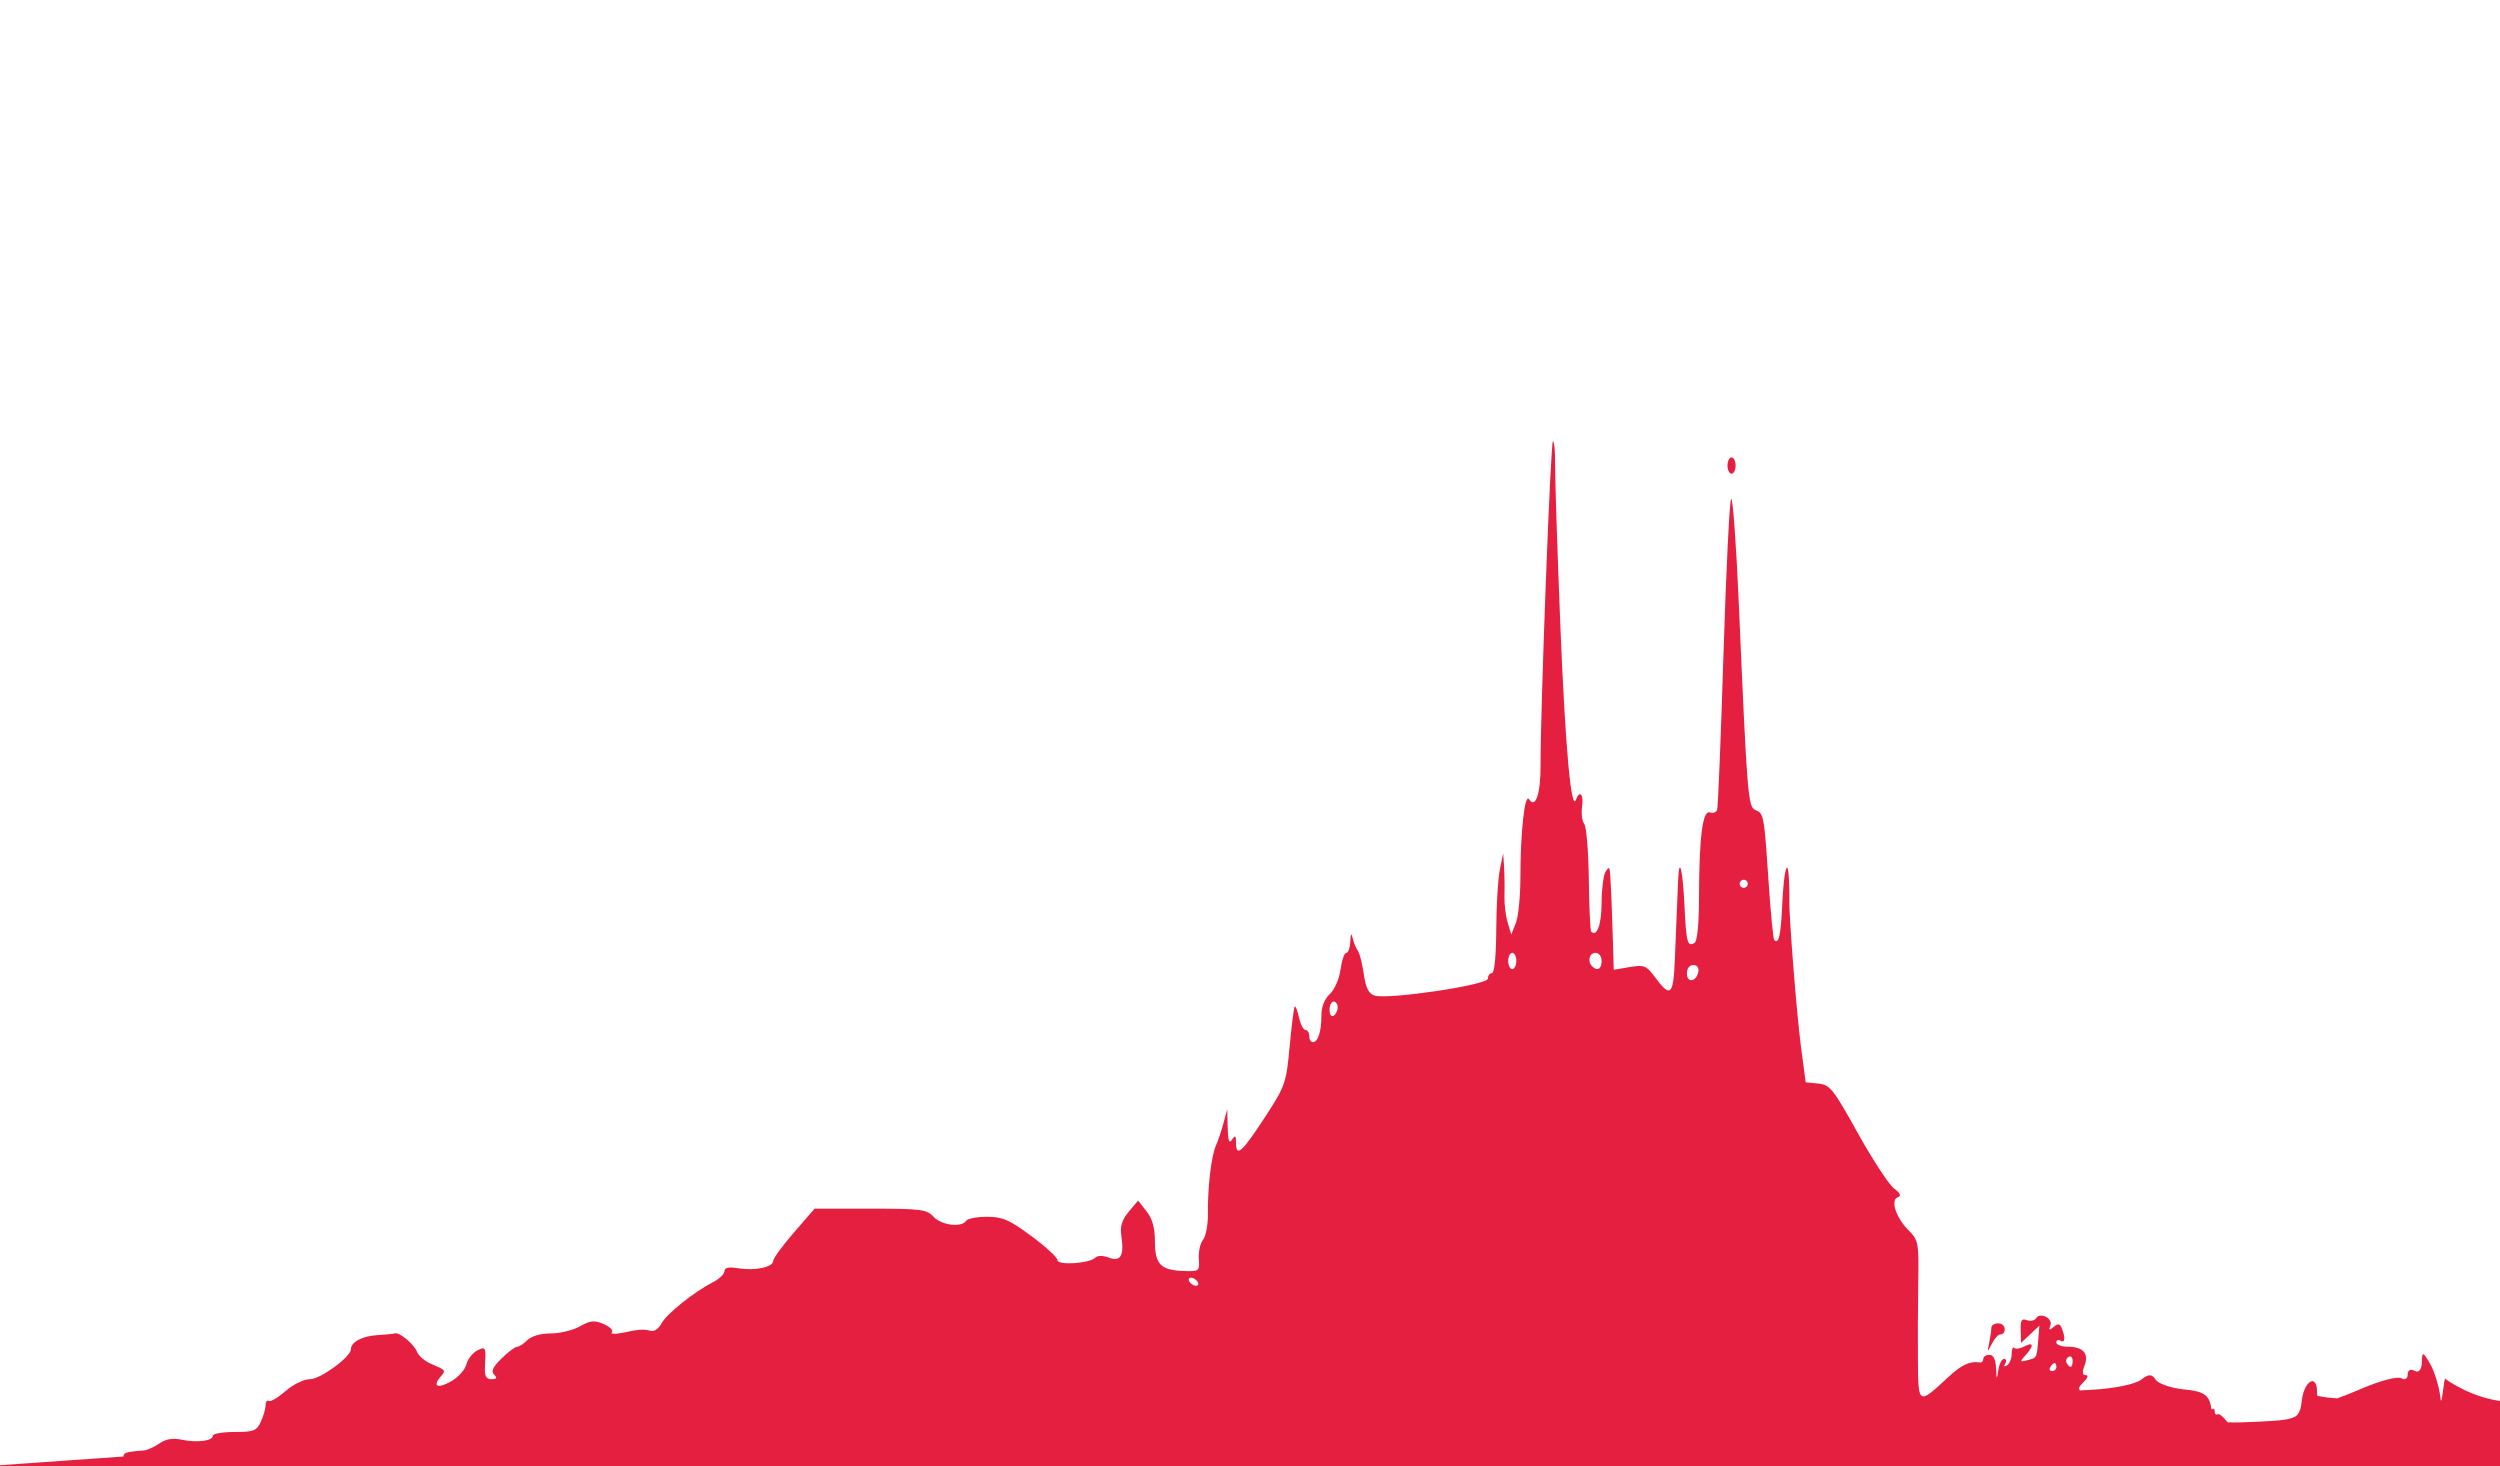
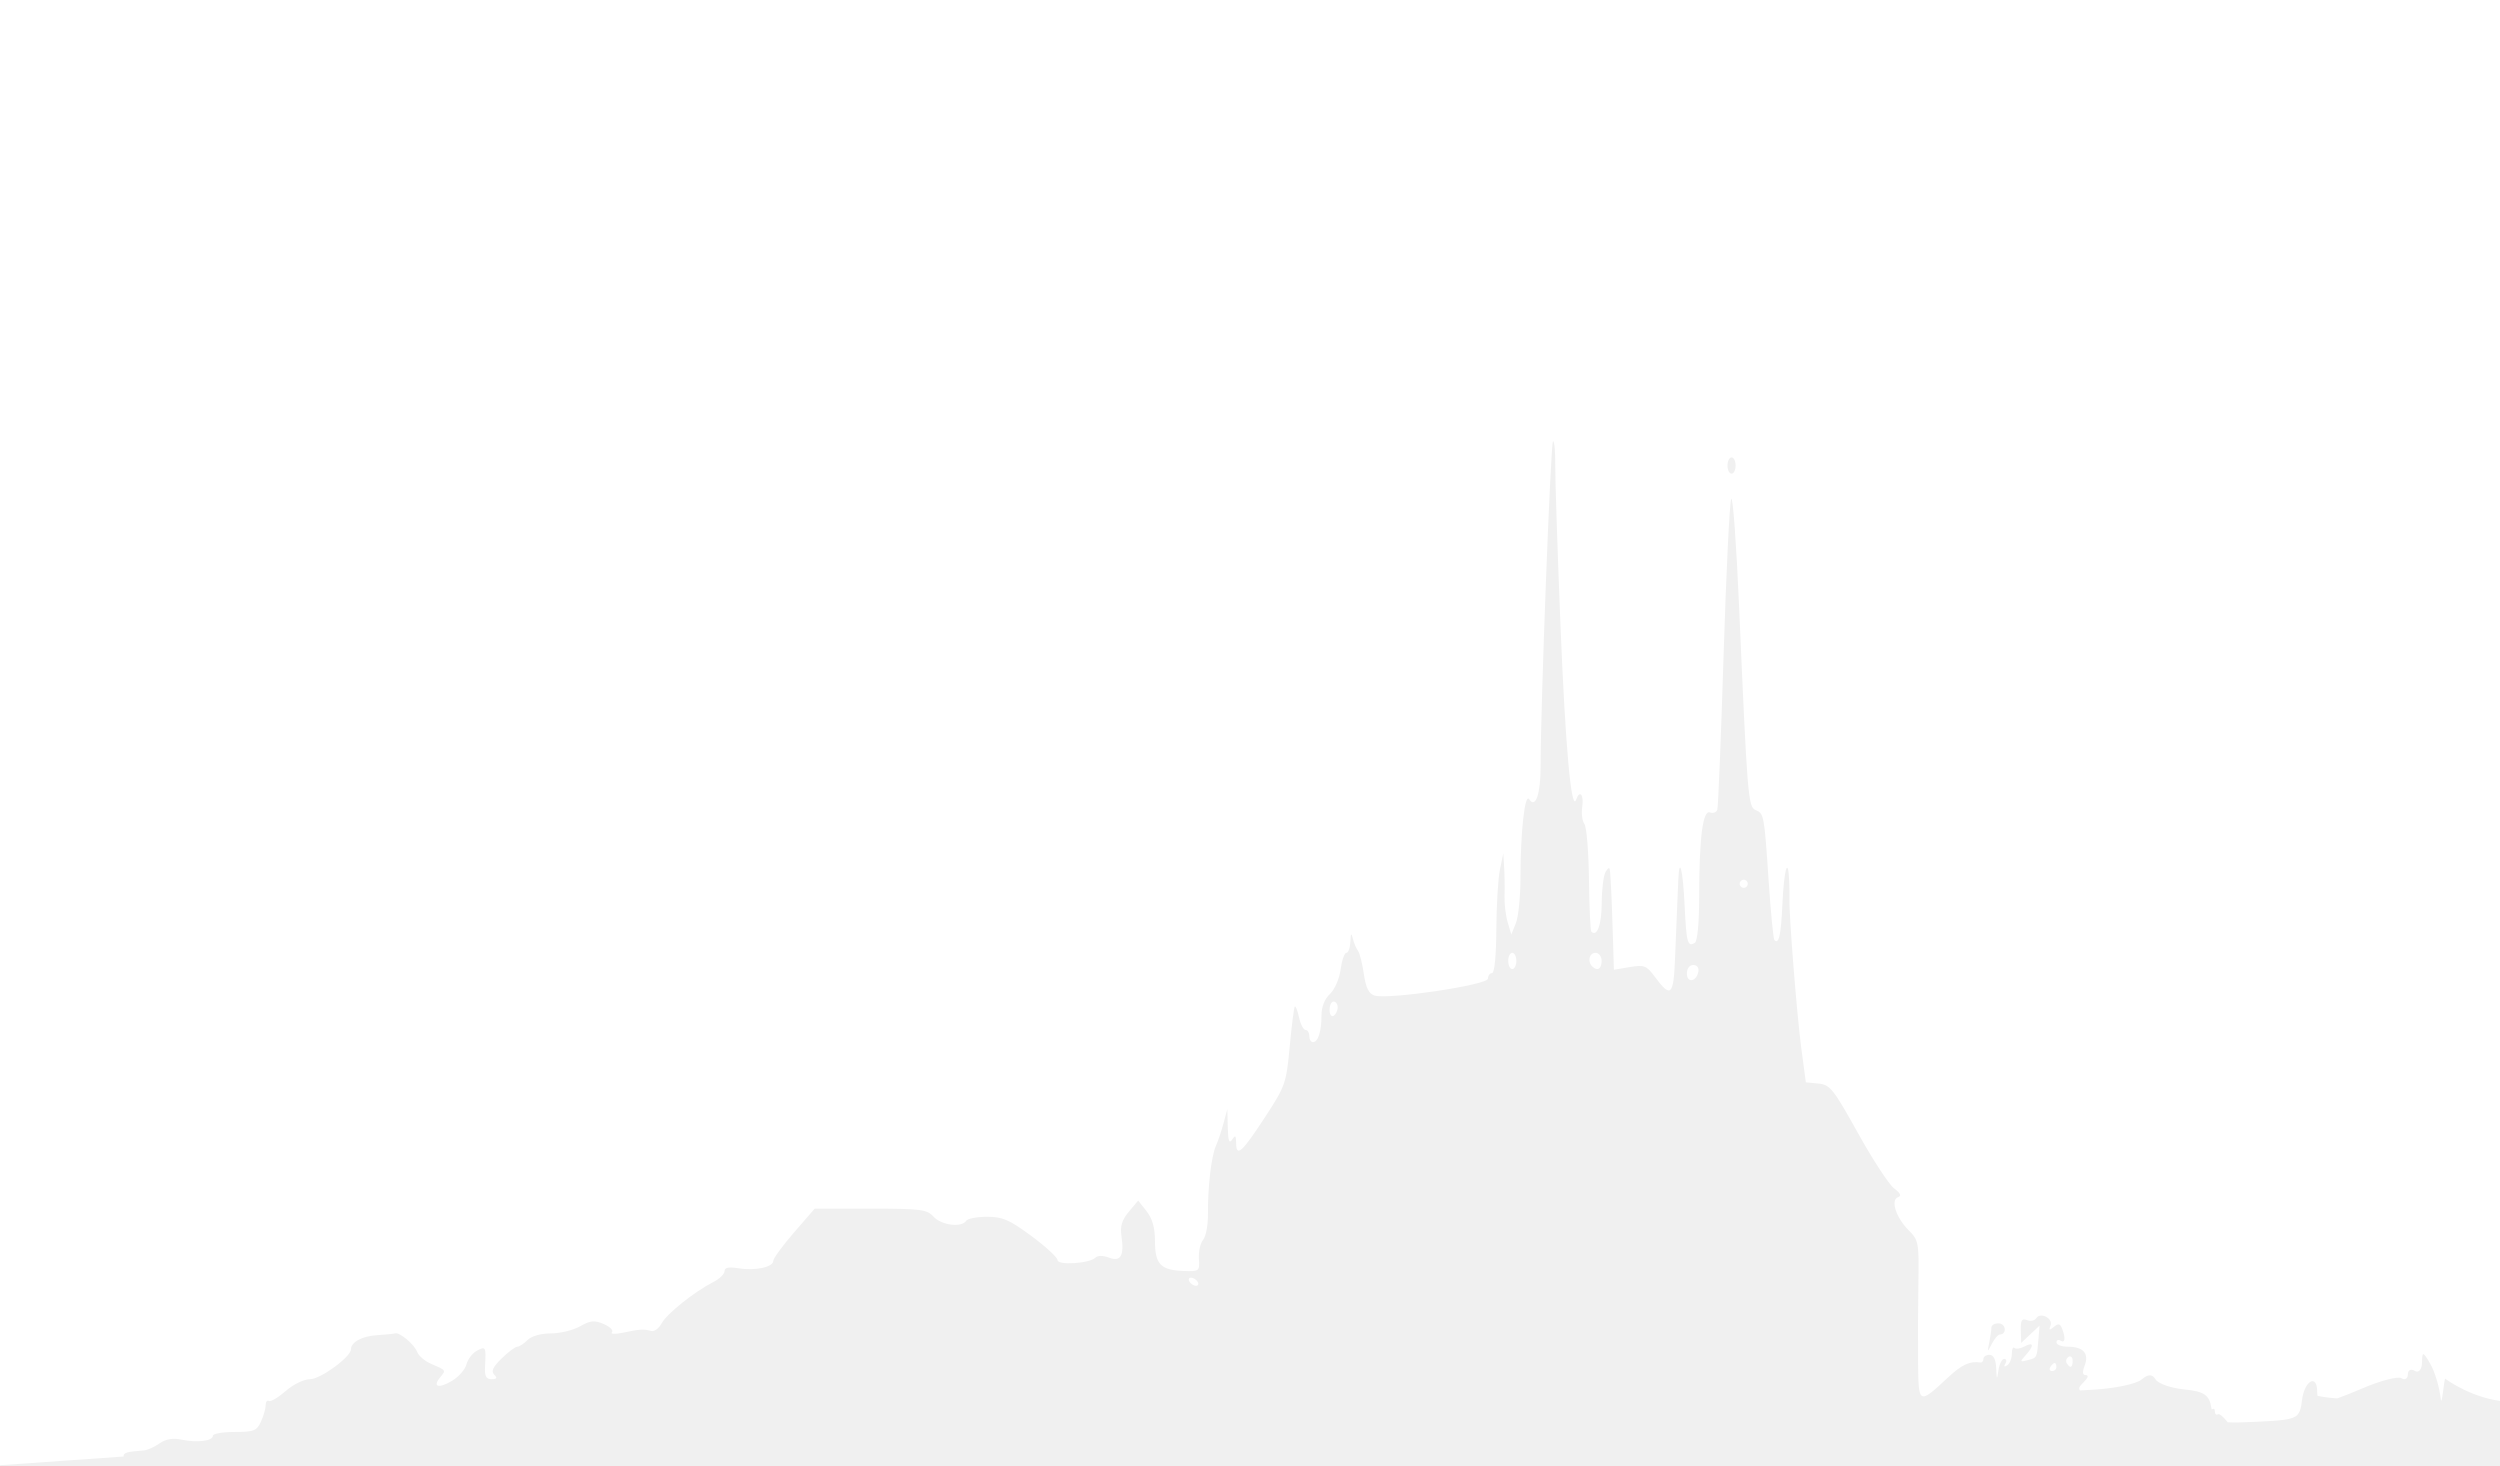
<svg xmlns="http://www.w3.org/2000/svg" version="1.1" id="svg2" width="273" height="160" viewBox="0 0 273 160">
  <defs id="defs6" />
  <g id="layer2" transform="translate(-609.5254,-125.9551)">
-     <rect style="fill:#ffffff;fill-opacity:1;stroke-width:0.999" id="rect1133" width="352.903" height="232.125" x="569.928" y="88.686" />
-     <path style="fill:#e51f40;fill-opacity:1" d="m 779.107,174.131 c -0.252,0 -1.362,29.073 -1.354,35.475 0.004,3.058 -0.56,4.695 -1.248,3.629 -0.475,-0.736 -0.953,3.575 -0.953,8.602 0,2.021 -0.223,4.235 -0.498,4.922 l -0.5,1.25 -0.396,-1.332 c -0.218,-0.732 -0.374,-2.027 -0.346,-2.881 0.029,-0.854 0.011,-2.25 -0.041,-3.104 l -0.094,-1.553 -0.367,1.773 c -0.202,0.976 -0.379,3.919 -0.393,6.541 -0.015,2.865 -0.202,4.766 -0.469,4.766 -0.244,0 -0.443,0.272 -0.443,0.602 0,0.691 -10.908,2.318 -12.389,1.848 -0.631,-0.2 -0.948,-0.842 -1.168,-2.359 -0.166,-1.146 -0.454,-2.283 -0.641,-2.527 -0.187,-0.244 -0.439,-0.842 -0.559,-1.33 -0.166,-0.676 -0.23,-0.597 -0.27,0.332 -0.028,0.671 -0.224,1.219 -0.436,1.219 -0.212,-1e-5 -0.495,0.819 -0.629,1.818 -0.136,1.017 -0.652,2.197 -1.168,2.678 -0.583,0.544 -0.922,1.41 -0.922,2.357 0,1.745 -0.374,2.902 -0.936,2.902 -0.218,0 -0.395,-0.3 -0.395,-0.666 0,-0.366 -0.184,-0.664 -0.408,-0.664 -0.225,0 -0.544,-0.614 -0.709,-1.363 -0.165,-0.749 -0.373,-1.287 -0.465,-1.195 -0.092,0.092 -0.341,2.052 -0.555,4.355 -0.374,4.031 -0.476,4.322 -2.705,7.736 -2.511,3.846 -3.138,4.405 -3.148,2.809 -0.005,-0.831 -0.09,-0.903 -0.436,-0.369 -0.315,0.487 -0.442,0.131 -0.477,-1.33 l -0.047,-1.996 -0.42,1.553 c -0.23,0.854 -0.6,1.95 -0.822,2.438 -0.5,1.095 -0.91,4.608 -0.873,7.463 0.015,1.178 -0.224,2.444 -0.529,2.812 -0.306,0.368 -0.513,1.3 -0.461,2.07 0.092,1.366 0.05,1.398 -1.697,1.334 -2.477,-0.091 -3.1,-0.744 -3.1,-3.254 0,-1.455 -0.281,-2.463 -0.916,-3.27 l -0.918,-1.166 -1.02,1.219 c -0.755,0.901 -0.964,1.59 -0.807,2.652 0.321,2.159 -0.08,2.851 -1.367,2.361 -0.651,-0.247 -1.228,-0.245 -1.479,0.006 -0.643,0.643 -4.135,0.861 -4.135,0.258 0,-0.282 -1.281,-1.461 -2.846,-2.619 -2.409,-1.783 -3.154,-2.105 -4.852,-2.105 -1.103,0 -2.131,0.199 -2.281,0.443 -0.472,0.764 -2.708,0.484 -3.547,-0.443 -0.728,-0.805 -1.366,-0.887 -6.898,-0.887 h -6.094 l -2.262,2.609 c -1.244,1.435 -2.262,2.829 -2.262,3.096 0,0.681 -1.977,1.101 -3.793,0.807 -1.069,-0.173 -1.527,-0.079 -1.527,0.314 0,0.309 -0.548,0.842 -1.219,1.184 -2.078,1.059 -5.112,3.485 -5.654,4.523 -0.284,0.545 -0.799,0.914 -1.145,0.822 -0.84,-0.223 -1.241,-0.197 -3.068,0.189 -0.854,0.181 -1.398,0.16 -1.209,-0.043 0.189,-0.203 -0.21,-0.608 -0.887,-0.898 -1.023,-0.44 -1.459,-0.398 -2.594,0.246 -0.75,0.426 -2.183,0.775 -3.186,0.775 -1.096,0 -2.112,0.288 -2.549,0.725 -0.399,0.399 -0.903,0.727 -1.121,0.727 -0.218,0 -0.986,0.574 -1.705,1.277 -0.963,0.941 -1.177,1.411 -0.812,1.775 0.364,0.364 0.287,0.494 -0.293,0.494 -0.609,0 -0.77,-0.327 -0.709,-1.441 0.115,-2.105 0.074,-2.183 -0.893,-1.666 -0.485,0.26 -0.996,0.929 -1.137,1.488 -0.14,0.559 -0.855,1.372 -1.588,1.805 -1.477,0.872 -2.154,0.655 -1.271,-0.408 0.642,-0.773 0.667,-0.737 -1.01,-1.457 -0.678,-0.291 -1.363,-0.882 -1.523,-1.311 -0.304,-0.815 -1.921,-2.167 -2.404,-2.012 -0.154,0.05 -1.051,0.139 -1.994,0.199 -1.621,0.103 -2.824,0.761 -2.824,1.545 0,0.821 -3.332,3.258 -4.455,3.258 -0.681,0 -1.825,0.554 -2.676,1.297 -0.817,0.714 -1.641,1.2 -1.832,1.082 -0.191,-0.118 -0.35,0.088 -0.35,0.457 0,0.369 -0.231,1.178 -0.514,1.799 -0.458,1.005 -0.776,1.129 -2.883,1.129 -1.302,0 -2.367,0.187 -2.367,0.414 0,0.568 -1.707,0.782 -3.412,0.428 -0.974,-0.202 -1.733,-0.072 -2.428,0.414 -0.556,0.389 -1.315,0.732 -1.688,0.76 -1.908,0.144 -2.228,0.239 -2.229,0.664 l -13.49,0.949 -5.657,-0.5 5.658,5.417 273.65,-0.4 5.656,-5.017 -5.657,-6.449 c -3.501,-0.252 -6.471,-2.346 -6.619,-2.494 -0.152,-0.152 -0.385,3.359 -0.52,2.133 -0.134,-1.226 -0.641,-2.914 -1.127,-3.752 -0.801,-1.381 -0.887,-1.396 -0.908,-0.146 -0.013,0.758 -0.364,1.167 -0.783,0.908 -0.419,-0.259 -0.762,-0.087 -0.762,0.381 0,0.468 -0.312,0.657 -0.693,0.422 -0.381,-0.235 -2.294,0.259 -4.252,1.098 -1.178,0.505 -2.062,0.861 -2.756,1.1 -0.731,-0.037 -1.466,-0.132 -2.166,-0.275 -0.022,-0.129 -0.035,-0.272 -0.035,-0.441 0,-2.023 -1.413,-1.213 -1.662,0.953 -0.079,0.685 -0.168,1.134 -0.414,1.455 -0.028,0.038 -0.055,0.077 -0.084,0.115 -0.522,0.523 -1.661,0.617 -4.445,0.75 -1.469,0.07 -2.454,0.099 -3.162,0.055 -0.467,-0.59 -0.907,-0.971 -1.062,-0.875 -0.191,0.118 -0.348,-0.022 -0.348,-0.311 0,-0.295 -0.106,-0.357 -0.346,-0.211 -0.01,-0.063 -0.023,-0.113 -0.033,-0.182 -0.196,-1.381 -0.806,-1.803 -2.906,-2.002 -1.462,-0.139 -2.894,-0.631 -3.18,-1.094 -0.378,-0.612 -0.801,-0.606 -1.553,0.018 -0.568,0.472 -2.908,0.964 -5.199,1.094 l -1.498,0.084 c -0.21,-0.249 -0.075,-0.435 0.418,-0.928 0.453,-0.453 0.537,-0.742 0.215,-0.742 -0.372,0 -0.411,-0.309 -0.129,-1.051 0.502,-1.321 -0.152,-2.053 -1.84,-2.053 -0.683,0 -1.242,-0.21 -1.242,-0.469 0,-0.258 0.199,-0.346 0.443,-0.195 0.502,0.31 0.575,-0.251 0.17,-1.307 -0.214,-0.558 -0.409,-0.6 -0.896,-0.195 -0.495,0.411 -0.57,0.381 -0.365,-0.152 0.302,-0.787 -1.125,-1.502 -1.568,-0.785 -0.161,0.26 -0.612,0.351 -1.004,0.201 -0.564,-0.216 -0.705,0.012 -0.674,1.105 l 0.039,1.381 1.004,-0.943 1.004,-0.943 -0.121,1.484 c -0.169,2.067 -0.145,2.019 -1.176,2.289 -0.86,0.225 -0.875,0.184 -0.221,-0.539 0.95,-1.05 0.891,-1.506 -0.123,-0.963 -0.456,0.244 -0.955,0.318 -1.109,0.164 -0.154,-0.154 -0.279,0.14 -0.279,0.654 0,0.514 -0.23,1.078 -0.512,1.252 -0.317,0.196 -0.391,0.12 -0.195,-0.197 0.174,-0.282 0.117,-0.512 -0.125,-0.512 -0.242,0 -0.523,0.55 -0.625,1.221 -0.172,1.135 -0.188,1.119 -0.25,-0.223 -0.044,-0.956 -0.291,-1.441 -0.732,-1.441 -0.366,0 -0.664,0.199 -0.664,0.443 0,0.244 -0.151,0.421 -0.334,0.393 -1.135,-0.179 -2.029,0.233 -3.521,1.627 -3.215,3.001 -3.235,2.991 -3.279,-1.67 -0.021,-2.264 -0.006,-6.174 0.035,-8.688 0.071,-4.378 0.026,-4.621 -1.078,-5.725 -1.375,-1.375 -1.989,-3.314 -1.139,-3.598 0.399,-0.133 0.262,-0.434 -0.439,-0.963 -0.56,-0.423 -2.335,-3.139 -3.945,-6.037 -2.682,-4.829 -3.043,-5.281 -4.309,-5.404 l -1.383,-0.135 -0.51,-3.855 c -0.469,-3.538 -1.348,-14.638 -1.273,-16.096 0.017,-0.341 -6.7e-4,-1.301 -0.039,-2.135 -0.124,-2.689 -0.563,-1.122 -0.734,2.623 -0.157,3.418 -0.381,4.423 -0.875,3.93 -0.115,-0.115 -0.395,-2.992 -0.623,-6.393 -0.49,-7.307 -0.511,-7.428 -1.436,-7.811 -0.808,-0.334 -0.897,-1.431 -1.797,-22.229 -0.293,-6.779 -0.678,-12.065 -0.855,-11.748 -0.177,0.317 -0.553,7.958 -0.834,16.98 -0.281,9.022 -0.59,16.652 -0.688,16.953 -0.097,0.301 -0.453,0.439 -0.793,0.309 -0.792,-0.304 -1.181,2.712 -1.188,9.205 -0.002,2.875 -0.19,4.856 -0.477,5.033 -0.787,0.486 -0.92,-0.004 -1.111,-4.043 -0.187,-3.952 -0.582,-5.551 -0.693,-2.811 -0.034,0.833 -0.097,2.312 -0.139,3.287 -0.042,0.976 -0.141,3.403 -0.221,5.395 -0.159,3.958 -0.469,4.222 -2.209,1.869 -0.9,-1.217 -1.153,-1.315 -2.729,-1.049 l -1.736,0.293 -0.094,-3.254 c -0.093,-3.274 -0.19,-5.604 -0.303,-7.244 -0.051,-0.74 -0.132,-0.775 -0.49,-0.221 -0.236,0.366 -0.434,1.9 -0.438,3.41 -0.006,2.371 -0.512,3.769 -1.139,3.143 -0.103,-0.103 -0.218,-2.668 -0.256,-5.699 -0.038,-3.031 -0.263,-5.758 -0.5,-6.061 -0.237,-0.303 -0.342,-1.151 -0.234,-1.885 0.192,-1.311 -0.276,-1.866 -0.658,-0.779 -0.532,1.515 -1.189,-5.783 -1.725,-19.178 -0.327,-8.17 -0.582,-16.002 -0.566,-17.404 0.015,-1.402 -0.093,-2.551 -0.242,-2.551 z m 19.504,1.775 c -0.244,0 -0.443,0.399 -0.443,0.887 0,0.488 0.199,0.887 0.443,0.887 0.244,0 0.443,-0.399 0.443,-0.887 0,-0.488 -0.199,-0.887 -0.443,-0.887 z m 1.33,46.115 c 0.244,0 0.443,0.199 0.443,0.443 0,0.244 -0.199,0.443 -0.443,0.443 -0.244,0 -0.443,-0.199 -0.443,-0.443 0,-0.244 0.199,-0.443 0.443,-0.443 z m -25.275,7.982 c 0.244,0 0.443,0.399 0.443,0.887 -10e-6,0.488 -0.199,0.887 -0.443,0.887 -0.244,0 -0.443,-0.399 -0.443,-0.887 0,-0.488 0.199,-0.887 0.443,-0.887 z m 9.09,0 c 0.369,0 0.666,0.394 0.666,0.887 0,0.883 -0.473,1.152 -1.035,0.59 -0.54,-0.54 -0.306,-1.477 0.369,-1.477 z m 10.676,1.33 c 0.413,0 0.638,0.301 0.553,0.738 -0.216,1.112 -1.252,1.266 -1.252,0.186 0,-0.545 0.288,-0.924 0.699,-0.924 z m -39.275,3.99 c 0.244,0 0.443,0.287 0.443,0.639 0,0.351 -0.199,0.763 -0.443,0.914 -0.244,0.151 -0.443,-0.138 -0.443,-0.641 0,-0.502 0.199,-0.912 0.443,-0.912 z M 739.584,265.477 c 0.244,0 0.566,0.199 0.717,0.443 0.151,0.244 0.074,0.443 -0.17,0.443 -0.244,0 -0.566,-0.2 -0.717,-0.443 -0.151,-0.244 -0.074,-0.443 0.17,-0.443 z m 88.244,4.996 c -0.461,-0.035 -0.841,0.173 -0.844,0.463 -0.003,0.29 -0.109,1.027 -0.234,1.637 -0.226,1.101 -0.222,1.1 0.297,0.109 0.288,-0.549 0.669,-0.996 0.85,-0.996 0.771,0 0.706,-1.154 -0.068,-1.213 z m 7.754,3.602 c 0.162,0.005 0.275,0.182 0.275,0.467 0,0.779 -0.264,0.892 -0.645,0.277 -0.14,-0.227 -0.052,-0.536 0.195,-0.689 0.062,-0.038 0.12,-0.057 0.174,-0.055 z m -1.693,0.715 c 0.108,0 0.195,0.199 0.195,0.443 0,0.244 -0.21,0.443 -0.469,0.443 -0.258,0 -0.346,-0.199 -0.195,-0.443 0.151,-0.244 0.361,-0.443 0.469,-0.443 z" id="rect152" />
-     <g id="g1272" transform="translate(16)" style="fill:#fa023c">
-       <g style="fill:#fa023c;stroke:none" transform="matrix(0.02388699,0,0,0.02388699,1514.805,-132.1967)" id="layer1-3" />
-       <g style="fill:#fa023c;stroke:none" transform="matrix(0.00634024,0,0,0.00634024,1326.329,256.2178)" id="layer1-6" />
-       <g id="g917" transform="matrix(-0.01851576,0,0,0.01851576,1222.076,-37.50858)" style="fill:#fa023c;stroke:none" />
-       <g transform="matrix(0.0223685,0,0,0.0223685,1414.049,264.2572)" id="g985" style="fill:#fa023c" />
-       <g id="g1228" transform="matrix(0.01791895,0,0,0.03104793,1556.442,-259.4238)" style="fill:#fa023c;stroke:none" />
-     </g>
+     <path style="fill:#ffffff;fill-opacity:1;stroke-width:0.999" d="m -39.598,-37.27 0,196.77 L -5.656,159.5 0,160 13.49,159.051 c 1e-5,-0.425 0.32,-0.52 2.229,-0.664 0.372,-0.028 1.132,-0.371 1.688,-0.76 0.694,-0.486 1.454,-0.616 2.428,-0.414 1.705,0.354 3.412,0.141 3.412,-0.428 0,-0.227 1.065,-0.414 2.367,-0.414 2.107,0 2.425,-0.124 2.883,-1.129 0.283,-0.621 0.514,-1.43 0.514,-1.799 0,-0.369 0.158,-0.575 0.35,-0.457 0.191,0.118 1.015,-0.368 1.832,-1.082 0.851,-0.743 1.995,-1.297 2.676,-1.297 1.123,0 4.455,-2.437 4.455,-3.258 0,-0.784 1.203,-1.442 2.824,-1.545 0.943,-0.06 1.84,-0.15 1.994,-0.199 0.484,-0.155 2.1,1.196 2.404,2.012 0.16,0.429 0.846,1.019 1.523,1.311 1.677,0.721 1.652,0.684 1.01,1.457 -0.882,1.063 -0.205,1.281 1.271,0.408 0.733,-0.433 1.448,-1.245 1.588,-1.805 0.14,-0.559 0.652,-1.229 1.137,-1.488 0.966,-0.517 1.008,-0.439 0.893,1.666 -0.061,1.115 0.1,1.441 0.709,1.441 0.58,0 0.657,-0.13 0.293,-0.494 -0.364,-0.364 -0.15,-0.834 0.812,-1.775 0.72,-0.703 1.487,-1.277 1.705,-1.277 0.218,0 0.722,-0.328 1.121,-0.727 0.436,-0.436 1.453,-0.725 2.549,-0.725 1.002,0 2.435,-0.349 3.186,-0.775 1.135,-0.644 1.571,-0.686 2.594,-0.246 0.676,0.291 1.075,0.695 0.887,0.898 -0.189,0.203 0.355,0.224 1.209,0.043 1.827,-0.387 2.228,-0.413 3.068,-0.189 0.346,0.092 0.86,-0.278 1.145,-0.822 0.542,-1.038 3.577,-3.465 5.654,-4.523 0.671,-0.342 1.219,-0.874 1.219,-1.184 0,-0.393 0.459,-0.488 1.527,-0.314 1.816,0.295 3.793,-0.126 3.793,-0.807 0,-0.267 1.018,-1.66 2.262,-3.096 l 2.262,-2.609 h 6.094 c 5.532,0 6.17,0.082 6.898,0.887 0.839,0.927 3.075,1.207 3.547,0.443 0.151,-0.244 1.178,-0.443 2.281,-0.443 1.698,0 2.443,0.323 4.852,2.105 1.565,1.158 2.846,2.337 2.846,2.619 1e-5,0.603 3.492,0.385 4.135,-0.258 0.251,-0.251 0.828,-0.252 1.479,-0.006 1.287,0.489 1.688,-0.202 1.367,-2.361 -0.158,-1.063 0.052,-1.751 0.807,-2.652 l 1.02,-1.219 0.918,1.166 c 0.635,0.807 0.916,1.815 0.916,3.27 0,2.51 0.622,3.163 3.1,3.254 1.747,0.064 1.789,0.032 1.697,-1.334 -0.052,-0.77 0.155,-1.702 0.461,-2.07 0.306,-0.368 0.545,-1.634 0.529,-2.812 -0.037,-2.855 0.373,-6.368 0.873,-7.463 0.223,-0.488 0.592,-1.584 0.822,-2.438 l 0.42,-1.553 0.047,1.996 c 0.034,1.461 0.162,1.817 0.477,1.33 0.345,-0.534 0.431,-0.462 0.436,0.369 0.01,1.596 0.638,1.037 3.148,-2.809 2.229,-3.414 2.331,-3.705 2.705,-7.736 0.214,-2.304 0.463,-4.264 0.555,-4.355 0.092,-0.092 0.3,0.446 0.465,1.195 0.165,0.749 0.484,1.363 0.709,1.363 0.225,0 0.408,0.298 0.408,0.664 0,0.366 0.177,0.666 0.395,0.666 0.562,0 0.936,-1.158 0.936,-2.902 0,-0.947 0.338,-1.814 0.922,-2.357 0.516,-0.481 1.032,-1.661 1.168,-2.678 0.134,-1 0.417,-1.818 0.629,-1.818 0.212,0 0.407,-0.548 0.436,-1.219 0.039,-0.929 0.103,-1.008 0.27,-0.332 0.12,0.488 0.372,1.086 0.559,1.33 0.187,0.244 0.475,1.381 0.641,2.527 0.22,1.518 0.537,2.159 1.168,2.359 1.48,0.47 12.389,-1.157 12.389,-1.848 0,-0.33 0.199,-0.602 0.443,-0.602 0.267,0 0.453,-1.9 0.469,-4.766 0.014,-2.622 0.191,-5.565 0.393,-6.541 l 0.367,-1.773 0.094,1.553 c 0.052,0.854 0.07,2.25 0.041,3.104 -0.029,0.854 0.127,2.149 0.346,2.881 l 0.396,1.332 0.5,-1.25 c 0.275,-0.687 0.498,-2.901 0.498,-4.922 0,-5.026 0.478,-9.338 0.953,-8.602 0.688,1.066 1.252,-0.571 1.248,-3.629 -0.008,-6.401 1.101,-35.475 1.354,-35.475 0.149,0 0.257,1.148 0.242,2.551 -0.015,1.402 0.24,9.234 0.566,17.404 0.536,13.394 1.192,20.693 1.725,19.178 0.382,-1.087 0.851,-0.532 0.658,0.779 -0.108,0.734 -0.003,1.582 0.234,1.885 0.237,0.303 0.462,3.029 0.5,6.061 0.038,3.031 0.153,5.596 0.256,5.699 0.627,0.627 1.133,-0.772 1.139,-3.143 0.003,-1.51 0.201,-3.044 0.438,-3.41 0.358,-0.555 0.44,-0.519 0.49,0.221 0.113,1.64 0.209,3.97 0.303,7.244 l 0.094,3.254 1.736,-0.293 c 1.575,-0.266 1.829,-0.168 2.729,1.049 1.74,2.353 2.05,2.089 2.209,-1.869 0.08,-1.991 0.179,-4.419 0.221,-5.395 0.042,-0.976 0.105,-2.454 0.139,-3.287 0.112,-2.741 0.506,-1.142 0.693,2.811 0.191,4.039 0.325,4.529 1.111,4.043 0.287,-0.177 0.475,-2.158 0.477,-5.033 0.006,-6.493 0.395,-9.509 1.188,-9.205 0.34,0.13 0.696,-0.008 0.793,-0.309 0.097,-0.301 0.407,-7.931 0.688,-16.953 0.281,-9.022 0.657,-16.663 0.834,-16.98 0.177,-0.317 0.562,4.969 0.855,11.748 0.9,20.798 0.989,21.895 1.797,22.229 0.924,0.382 0.946,0.504 1.436,7.811 0.228,3.401 0.508,6.278 0.623,6.393 0.494,0.494 0.718,-0.511 0.875,-3.93 0.172,-3.745 0.61,-5.312 0.734,-2.623 0.038,0.833 0.057,1.794 0.039,2.135 -0.074,1.458 0.804,12.558 1.273,16.096 l 0.51,3.855 1.383,0.135 c 1.266,0.123 1.626,0.576 4.309,5.404 1.61,2.898 3.385,5.614 3.945,6.037 0.702,0.529 0.839,0.83 0.439,0.963 -0.85,0.283 -0.236,2.223 1.139,3.598 1.104,1.104 1.149,1.347 1.078,5.725 -0.041,2.514 -0.057,6.423 -0.035,8.688 0.044,4.661 0.065,4.671 3.279,1.67 1.493,-1.393 2.386,-1.806 3.521,-1.627 0.183,0.029 0.334,-0.149 0.334,-0.393 0,-0.244 0.298,-0.443 0.664,-0.443 0.441,0 0.688,0.486 0.732,1.441 0.062,1.341 0.078,1.358 0.25,0.223 0.102,-0.671 0.383,-1.221 0.625,-1.221 0.242,0 0.299,0.23 0.125,0.512 -0.196,0.317 -0.122,0.393 0.195,0.197 0.282,-0.174 0.512,-0.738 0.512,-1.252 0,-0.514 0.125,-0.808 0.279,-0.654 0.154,0.154 0.654,0.08 1.109,-0.164 1.014,-0.543 1.073,-0.087 0.123,0.963 -0.654,0.723 -0.639,0.764 0.221,0.539 1.031,-0.27 1.006,-0.222 1.176,-2.289 l 0.121,-1.484 -1.004,0.943 -1.004,0.943 -0.039,-1.381 c -0.031,-1.093 0.11,-1.322 0.674,-1.105 0.392,0.15 0.843,0.059 1.004,-0.201 0.443,-0.717 1.87,-0.002 1.568,0.785 -0.204,0.533 -0.13,0.564 0.365,0.152 0.488,-0.405 0.683,-0.362 0.896,0.195 0.405,1.056 0.332,1.617 -0.17,1.307 -0.244,-0.151 -0.443,-0.063 -0.443,0.195 0,0.258 0.559,0.469 1.242,0.469 1.688,0 2.342,0.732 1.84,2.053 -0.282,0.742 -0.243,1.051 0.129,1.051 0.322,0 0.238,0.289 -0.215,0.742 -0.493,0.493 -0.628,0.679 -0.418,0.928 l 1.498,-0.084 c 2.291,-0.13 4.631,-0.622 5.199,-1.094 0.751,-0.624 1.175,-0.629 1.553,-0.018 0.286,0.463 1.717,0.955 3.18,1.094 2.101,0.199 2.71,0.621 2.906,2.002 0.01,0.069 0.023,0.118 0.033,0.182 0.24,-0.146 0.346,-0.084 0.346,0.211 0,0.288 0.157,0.428 0.348,0.311 0.155,-0.096 0.595,0.285 1.062,0.875 0.708,0.044 1.693,0.016 3.162,-0.055 2.784,-0.133 3.924,-0.227 4.445,-0.75 0.029,-0.039 0.056,-0.077 0.084,-0.115 0.246,-0.321 0.335,-0.771 0.414,-1.455 0.249,-2.166 1.662,-2.977 1.662,-0.953 0,0.169 0.013,0.312 0.035,0.441 0.7,0.143 1.435,0.238 2.166,0.275 0.694,-0.239 1.578,-0.595 2.756,-1.1 1.958,-0.839 3.871,-1.333 4.252,-1.098 0.381,0.235 0.693,0.046 0.693,-0.422 0,-0.468 0.343,-0.64 0.762,-0.381 0.419,0.259 0.77,-0.15 0.783,-0.908 0.021,-1.249 0.107,-1.235 0.908,0.146 0.486,0.838 0.992,2.526 1.127,3.752 0.134,1.226 0.368,-2.284 0.52,-2.133 0.148,0.148 3.118,2.242 6.619,2.494 l 5.656,6.449 34,35.355 V -37.27 Z M 189.086,49.951 c 0.244,0 0.443,0.399 0.443,0.887 0,0.488 -0.199,0.887 -0.443,0.887 -0.244,0 -0.443,-0.399 -0.443,-0.887 0,-0.488 0.199,-0.887 0.443,-0.887 z m 1.33,46.115 c -0.244,0 -0.443,0.199 -0.443,0.443 0,0.244 0.199,0.443 0.443,0.443 0.244,0 0.443,-0.199 0.443,-0.443 0,-0.244 -0.199,-0.443 -0.443,-0.443 z m -25.275,7.982 c -0.244,0 -0.443,0.399 -0.443,0.887 0,0.488 0.199,0.887 0.443,0.887 0.244,0 0.443,-0.399 0.443,-0.887 -1e-5,-0.488 -0.199,-0.887 -0.443,-0.887 z m 9.09,0 c -0.675,0 -0.909,0.936 -0.369,1.477 0.562,0.562 1.035,0.294 1.035,-0.59 -1e-5,-0.493 -0.297,-0.887 -0.666,-0.887 z m 10.676,1.33 c -0.411,0 -0.699,0.379 -0.699,0.924 0,1.081 1.036,0.927 1.252,-0.186 0.085,-0.438 -0.14,-0.738 -0.553,-0.738 z m -39.275,3.99 c -0.244,0 -0.443,0.41 -0.443,0.912 0,0.502 0.199,0.791 0.443,0.641 0.244,-0.151 0.443,-0.563 0.443,-0.914 0,-0.351 -0.199,-0.639 -0.443,-0.639 z m -15.572,30.152 c -0.244,0 -0.321,0.199 -0.17,0.443 0.151,0.244 0.473,0.443 0.717,0.443 0.244,0 0.321,-0.2 0.17,-0.443 -0.151,-0.244 -0.473,-0.443 -0.717,-0.443 z m 88.244,4.996 c 0.775,0.058 0.84,1.213 0.068,1.213 -0.181,0 -0.562,0.447 -0.85,0.996 -0.519,0.991 -0.522,0.991 -0.297,-0.109 0.125,-0.61 0.231,-1.347 0.234,-1.637 0.003,-0.29 0.383,-0.498 0.844,-0.463 z m 7.754,3.602 c -0.054,-0.002 -0.112,0.016 -0.174,0.055 -0.248,0.153 -0.336,0.462 -0.195,0.689 0.38,0.615 0.645,0.502 0.645,-0.277 0,-0.285 -0.114,-0.462 -0.275,-0.467 z m -1.693,0.715 c -0.108,0 -0.318,0.199 -0.469,0.443 -0.151,0.244 -0.063,0.443 0.195,0.443 0.258,0 0.469,-0.199 0.469,-0.443 0,-0.244 -0.088,-0.443 -0.195,-0.443 z" transform="translate(609.5254,125.9551)" id="rect1133" />
  </g>
</svg>
